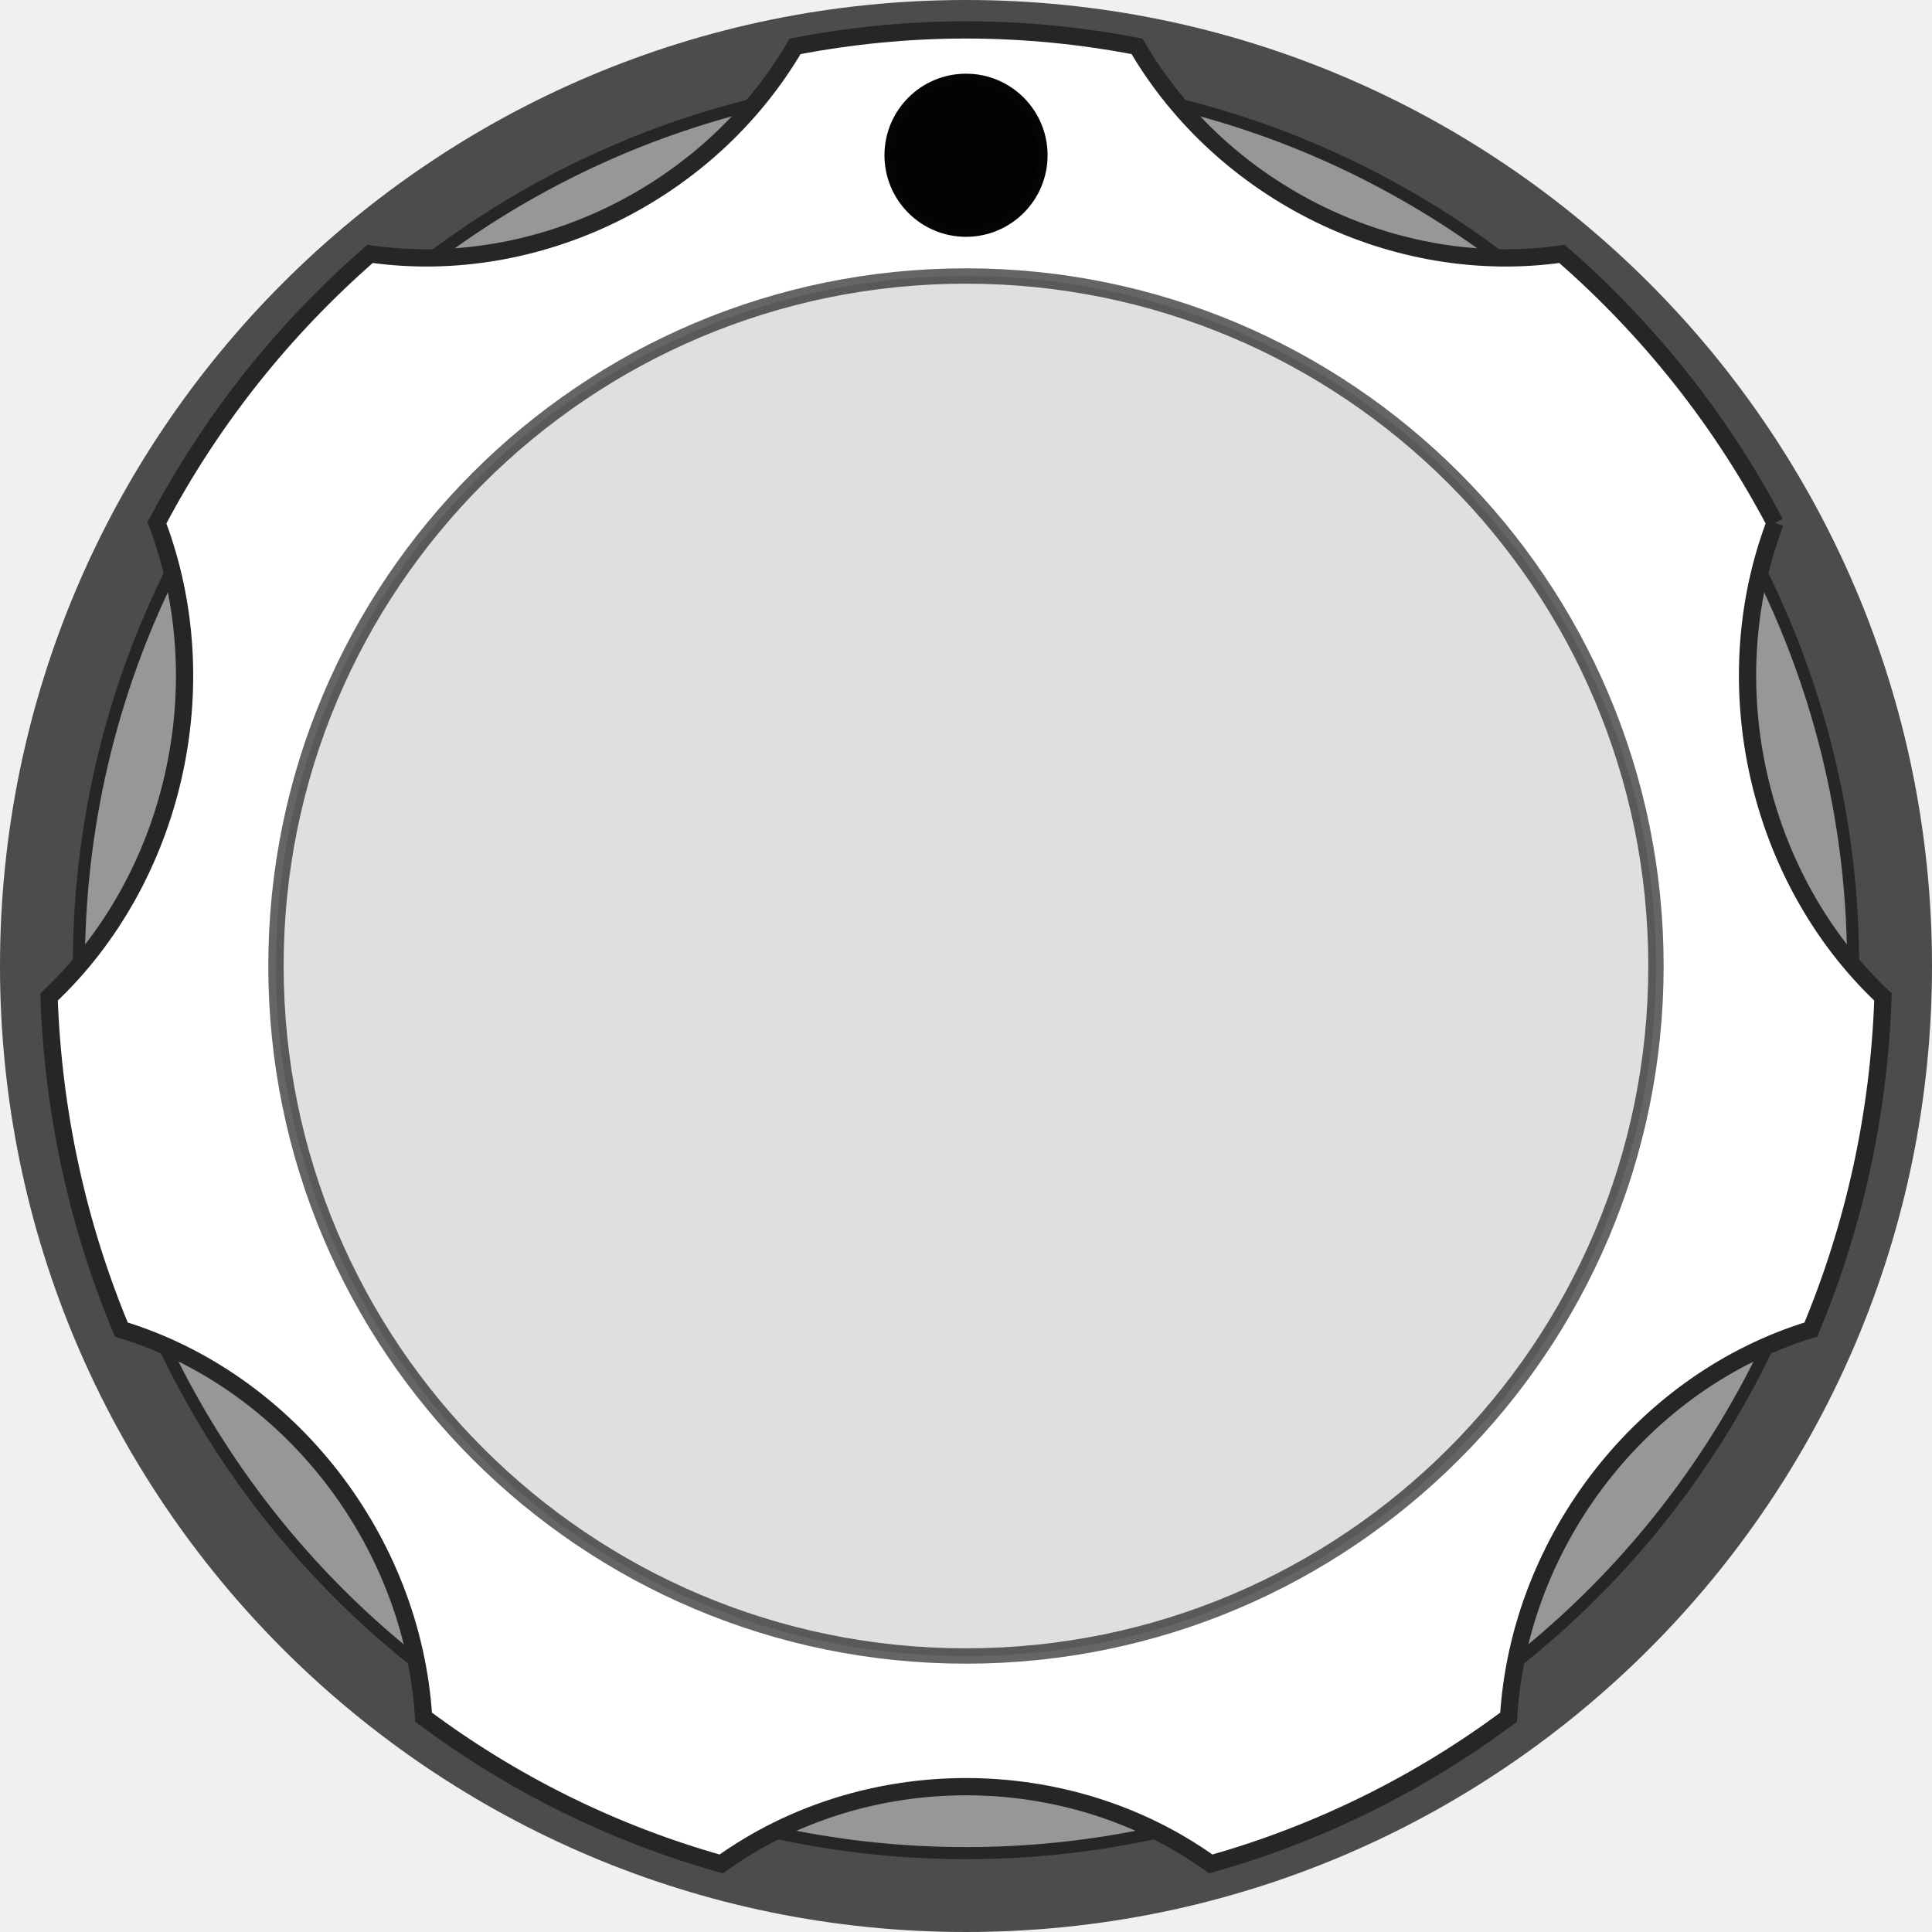
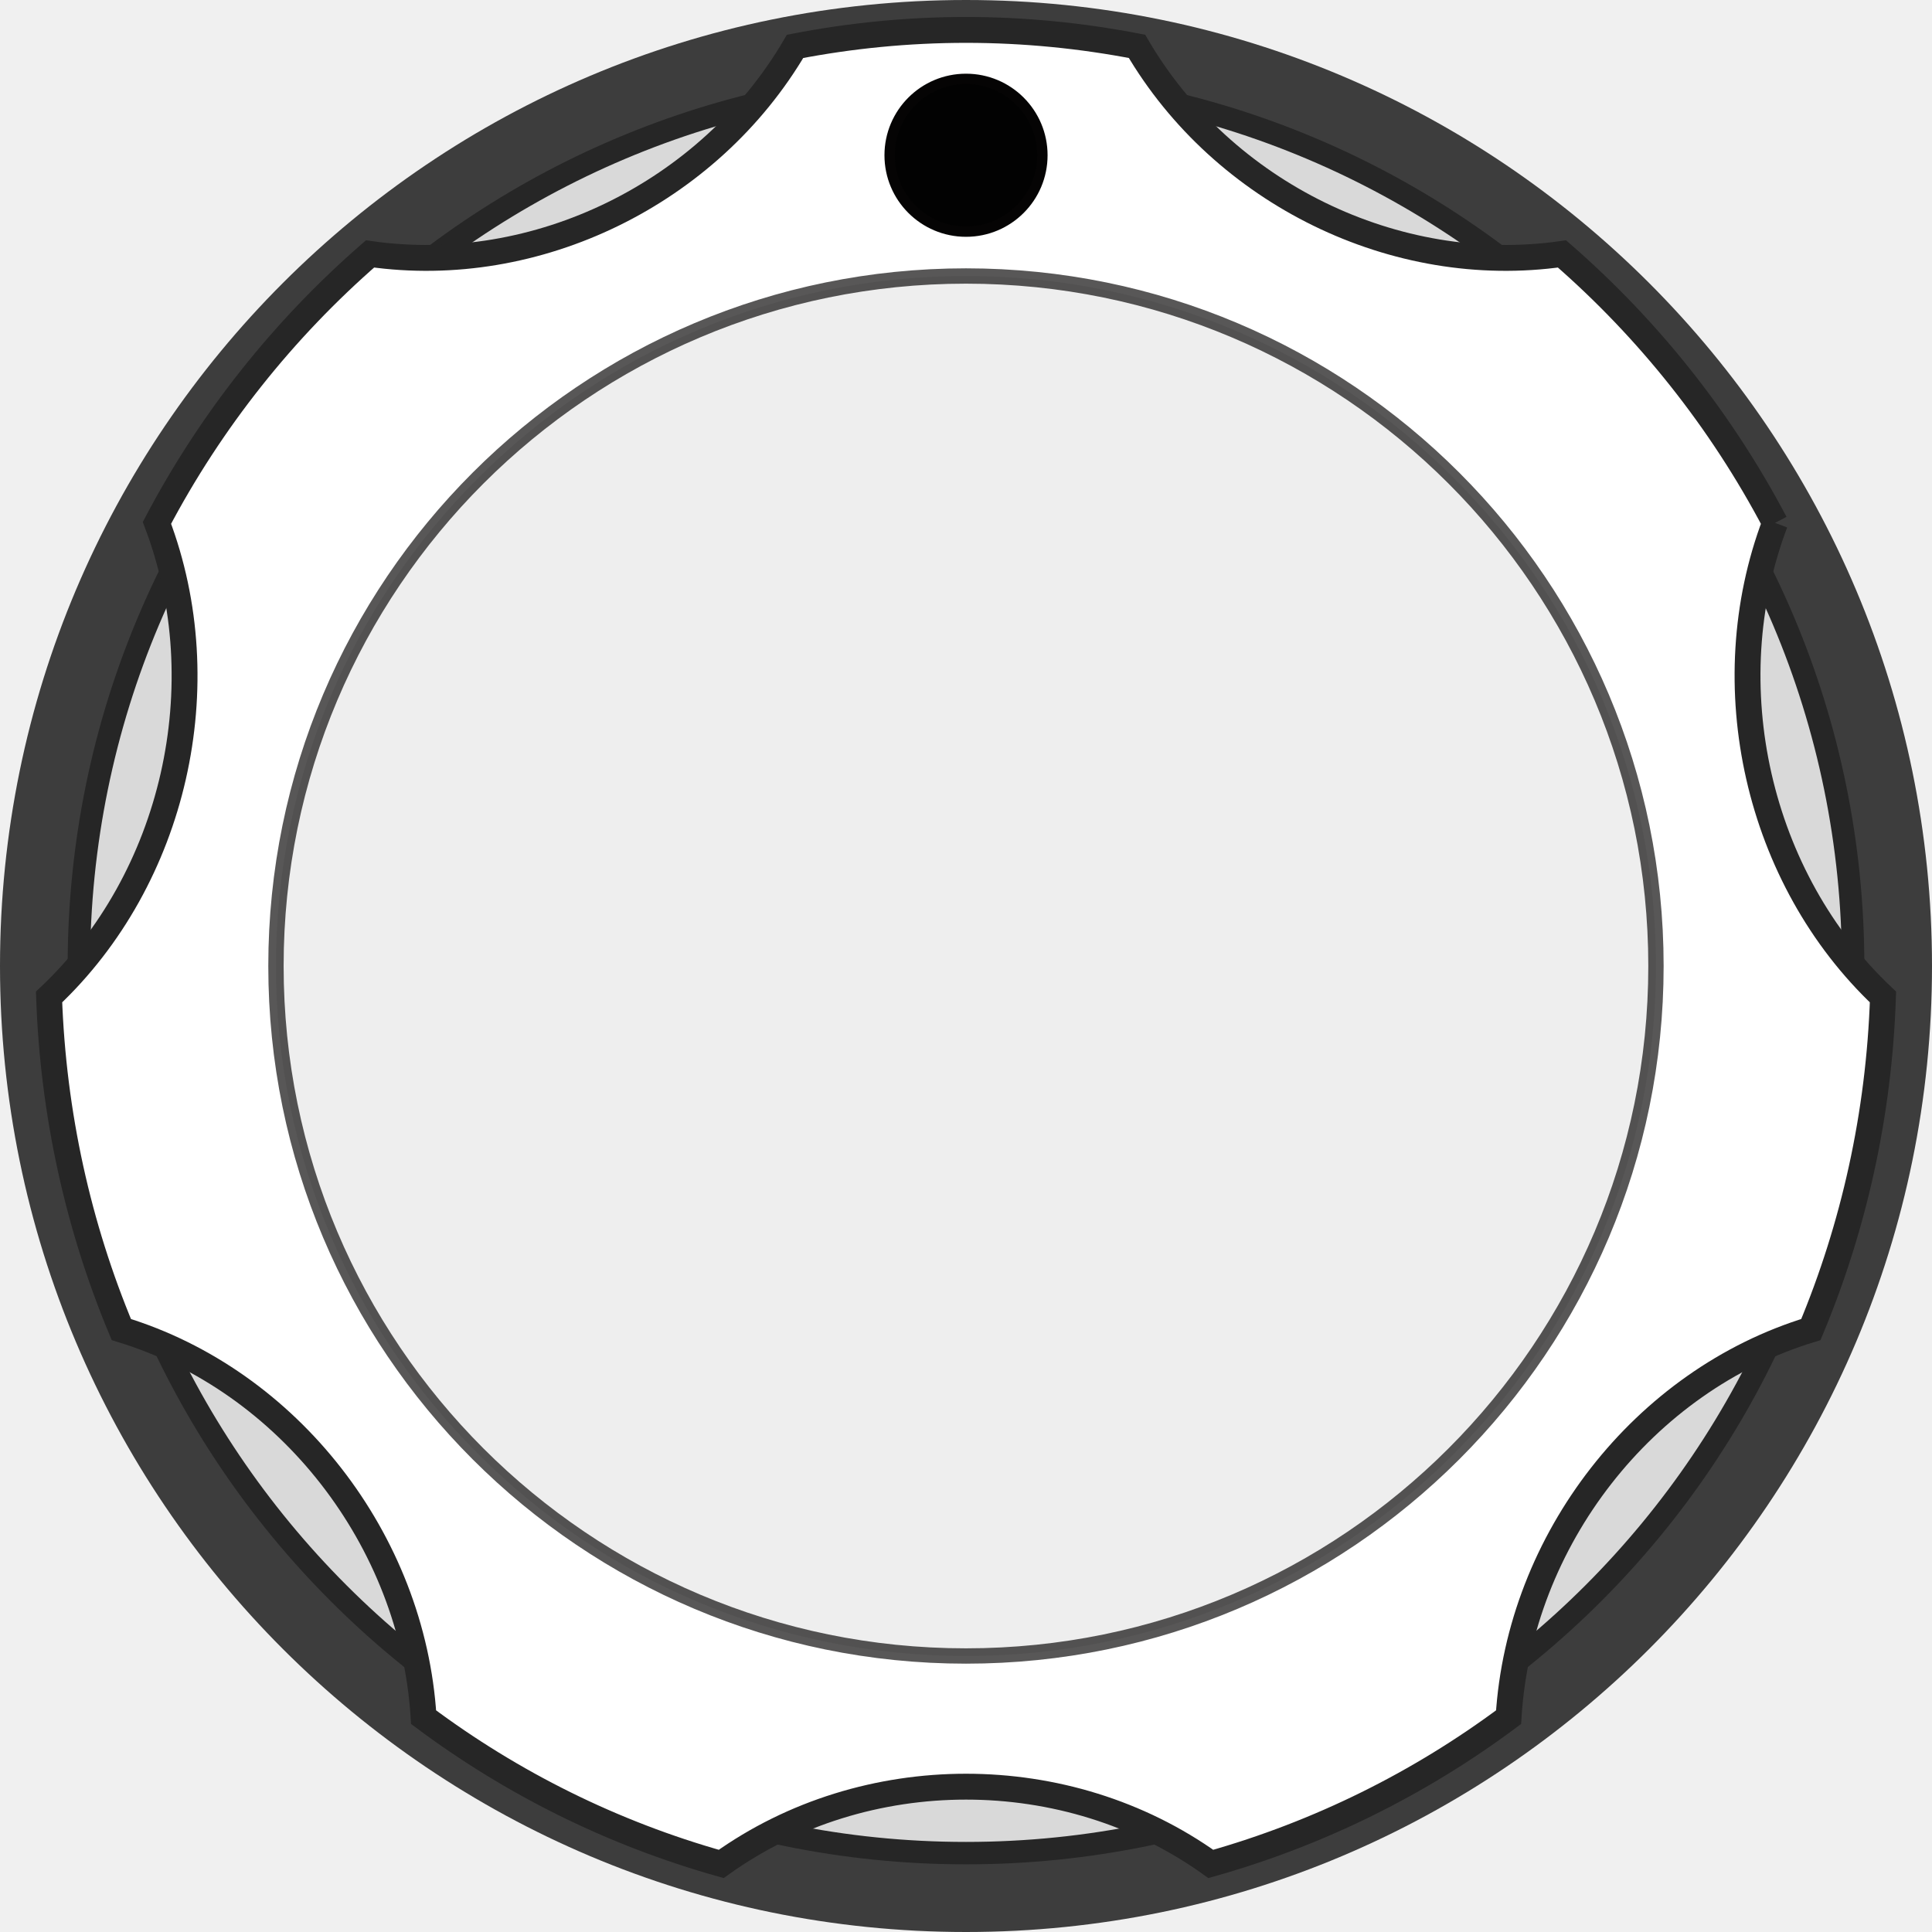
<svg xmlns="http://www.w3.org/2000/svg" width="56px" height="56px" version="1.1" xml:space="preserve" style="fill-rule:evenodd;clip-rule:evenodd;stroke-linejoin:round;stroke-miterlimit:1.414;">
  <g id="BigKnob">
-     <circle cx="28" cy="28" r="28" style="fill:#232323;fill-opacity:0.8;" />
-     <circle cx="28" cy="28" r="25.714" style="fill:#979797;stroke:#262626;stroke-width:0.35px;" />
-     <path id="path8603" d="M51.451,15.156c-1.568,-2.978 -3.672,-5.617 -6.176,-7.796c-4.828,0.69 -9.827,-1.756 -12.318,-6.016c-1.604,-0.31 -3.264,-0.477 -4.956,-0.477c-1.693,0 -3.348,0.167 -4.955,0.477c-2.495,4.26 -7.492,6.706 -12.32,6.016c-2.504,2.179 -4.609,4.818 -6.177,7.796c1.788,4.702 0.513,10.314 -3.127,13.742c0.119,3.41 0.851,6.66 2.095,9.64c4.841,1.476 8.444,6.098 8.761,11.235c2.564,1.916 5.48,3.369 8.627,4.254c4.168,-2.986 10.025,-2.986 14.191,0c3.146,-0.887 6.065,-2.34 8.631,-4.254c0.312,-5.137 3.914,-9.76 8.762,-11.235c1.244,-2.979 1.976,-6.228 2.09,-9.64c-3.636,-3.428 -4.911,-9.039 -3.128,-13.742" style="fill:#fff;fill-rule:nonzero;stroke:#262626;stroke-width:0.5px;stroke-linejoin:miter;stroke-miterlimit:1.414;" />
+     <circle cx="28" cy="28" r="28" style="fill:#232323;fill-opacity:0.871;" />
+     <circle cx="28" cy="28" r="25.714" style="fill:#d9d9d9;stroke:#262626;stroke-width:0.65px;" />
+     <path id="path8603" d="M51.451,15.156c-1.568,-2.978 -3.672,-5.617 -6.176,-7.796c-4.828,0.69 -9.827,-1.756 -12.318,-6.016c-1.604,-0.31 -3.264,-0.477 -4.956,-0.477c-1.693,0 -3.348,0.167 -4.955,0.477c-2.495,4.26 -7.492,6.706 -12.32,6.016c-2.504,2.179 -4.609,4.818 -6.177,7.796c1.788,4.702 0.513,10.314 -3.127,13.742c0.119,3.41 0.851,6.66 2.095,9.64c4.841,1.476 8.444,6.098 8.761,11.235c2.564,1.916 5.48,3.369 8.627,4.254c4.168,-2.986 10.025,-2.986 14.191,0c3.146,-0.887 6.065,-2.34 8.631,-4.254c0.312,-5.137 3.914,-9.76 8.762,-11.235c1.244,-2.979 1.976,-6.228 2.09,-9.64c-3.636,-3.428 -4.911,-9.039 -3.128,-13.742" style="fill:#fff;fill-rule:nonzero;stroke:#262626;stroke-width:0.75px;stroke-linejoin:miter;stroke-miterlimit:1.414;" />
    <g transform="matrix(1.11117,0,0,1.11117,-3.11273,-3.11284)">
-       <circle cx="27.999" cy="28" r="17.999" style="fill:#dfdfdf;stroke:#050404;stroke-opacity:0.612;stroke-width:0.4px;stroke-linejoin:miter;stroke-miterlimit:1.414;" />
+       <circle cx="27.999" cy="28" r="17.999" style="fill:#eee;stroke:#050404;stroke-opacity:0.667;stroke-width:0.4px;stroke-linejoin:miter;stroke-miterlimit:1.414;" />
    </g>
    <g transform="matrix(1,0,0,1,0.0005,-1.143)">
      <circle cx="28" cy="5.643" r="2.214" style="fill:#020202;stroke:#050404;stroke-width:0.3px;stroke-linejoin:miter;stroke-miterlimit:1.414;" />
    </g>
  </g>
</svg>
